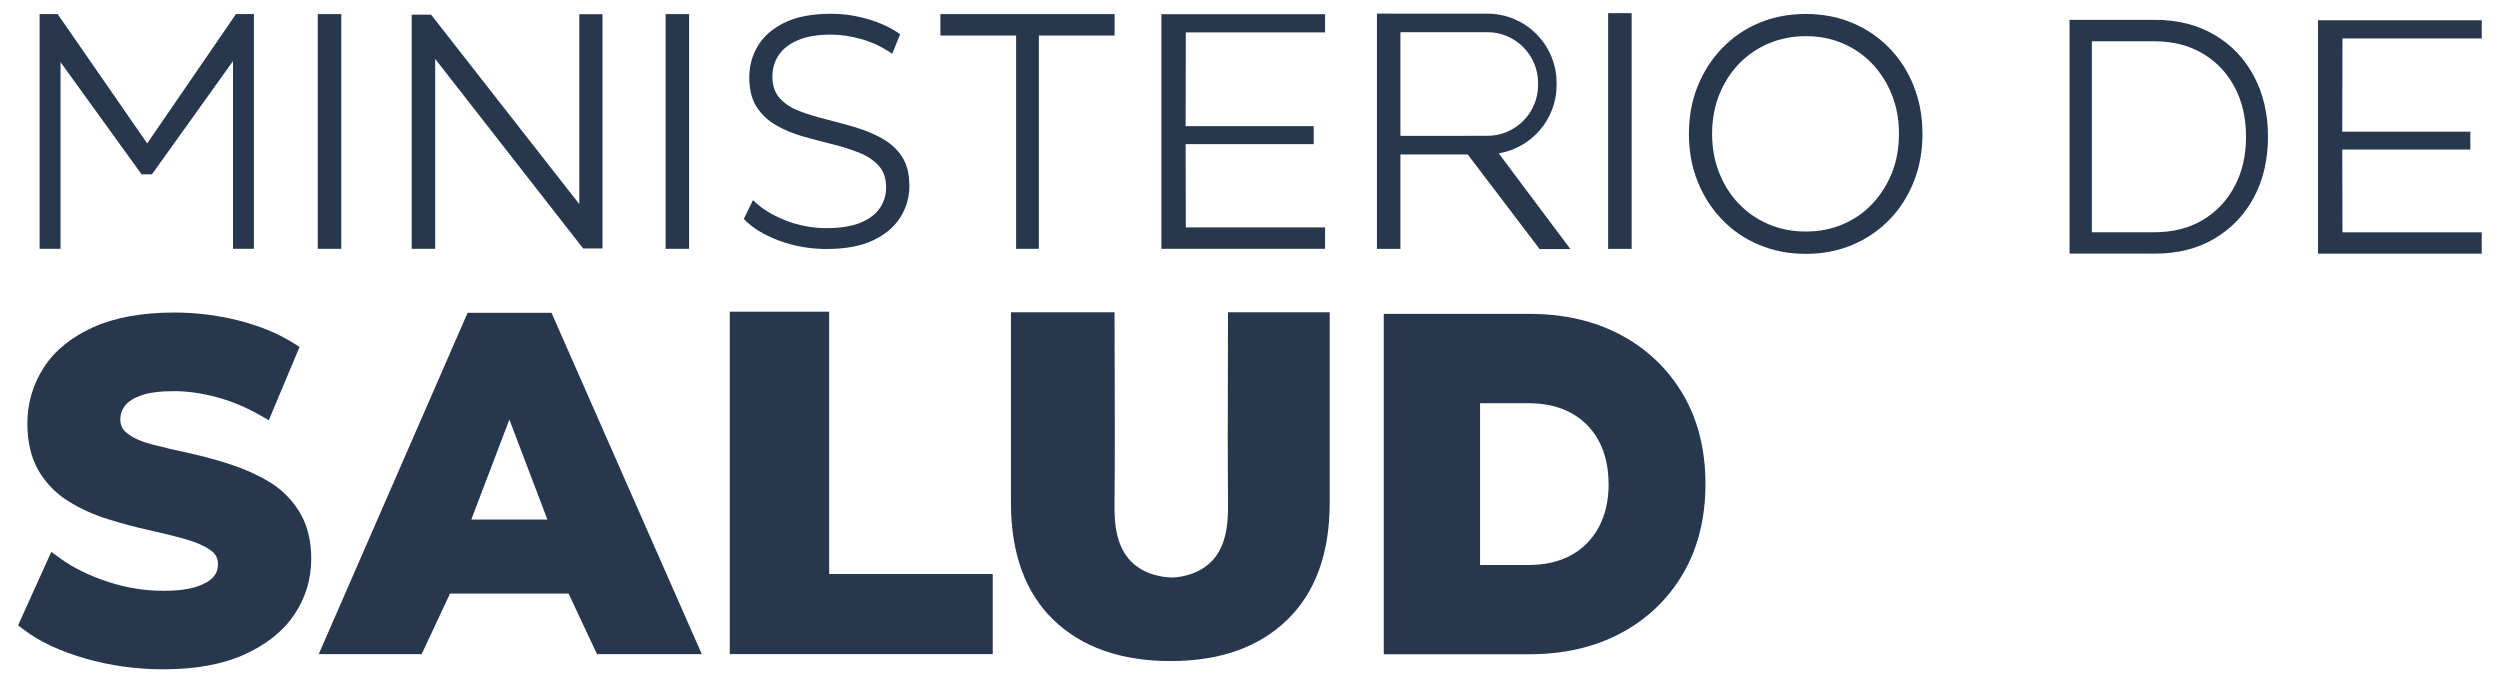
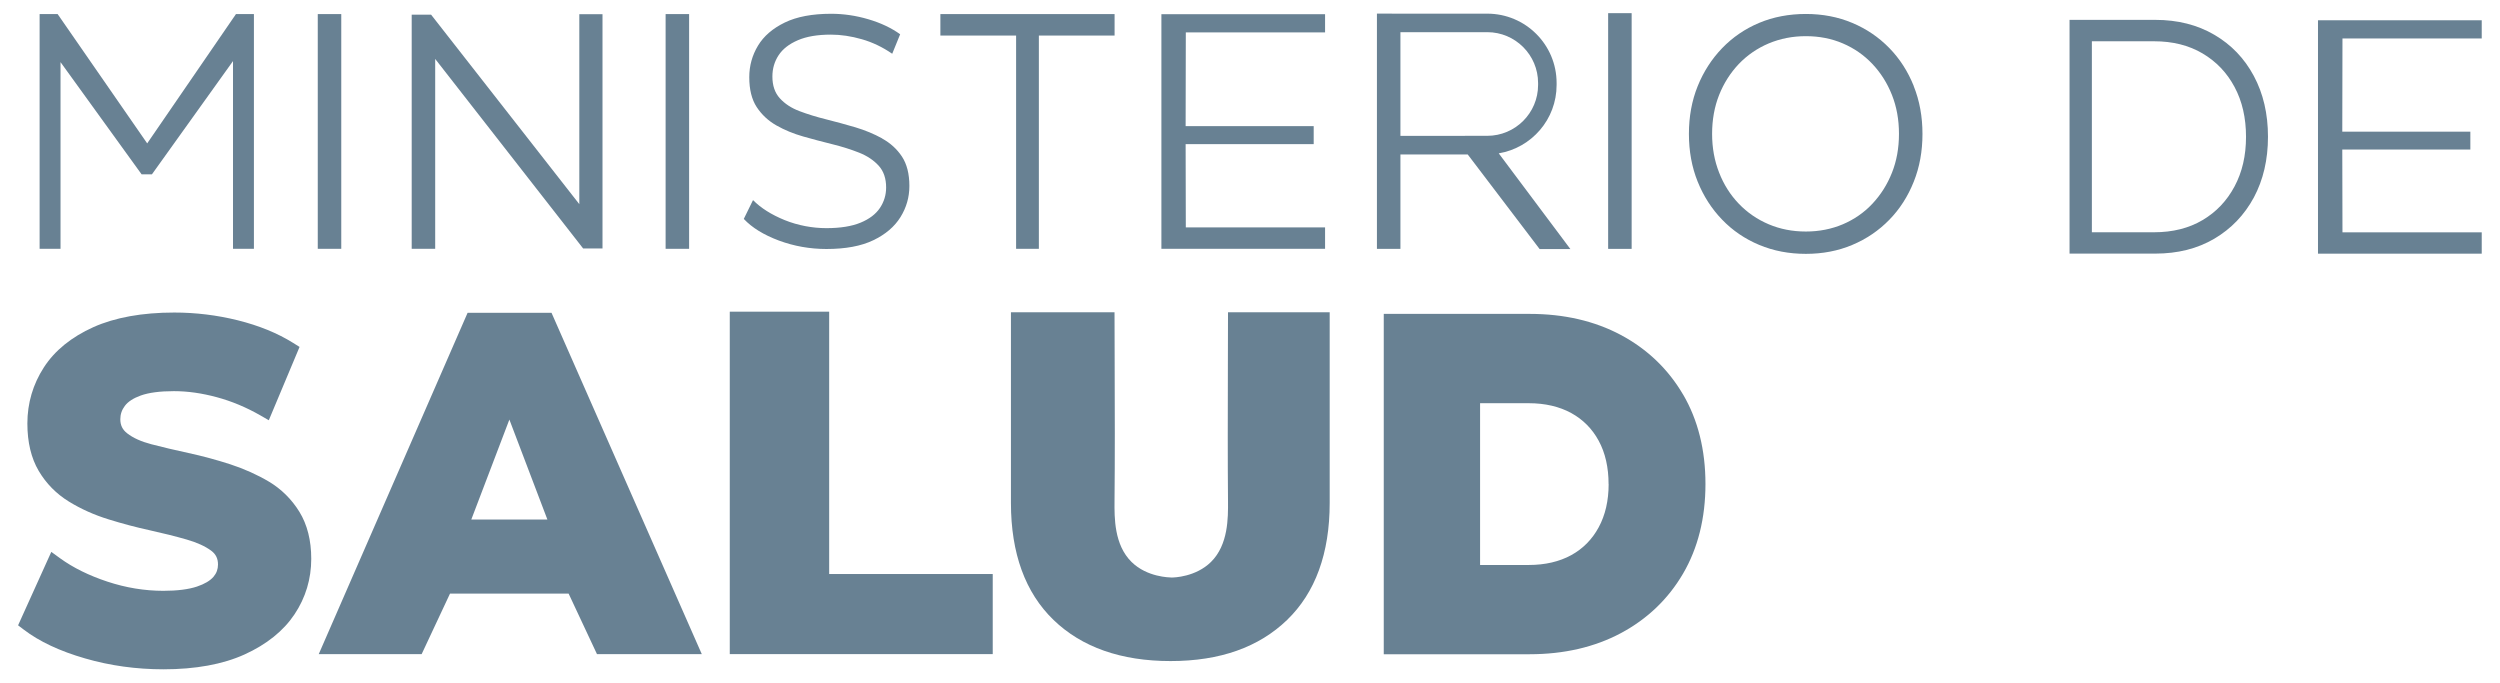
<svg xmlns="http://www.w3.org/2000/svg" id="uuid-86675e92-6c9f-496b-a721-5a45f147da9c" data-name="Capa 1" viewBox="0 0 406.43 110.96">
  <defs>
    <style>
      .uuid-fe69f9e4-549b-4ef1-934c-917f17af6391 {
-         fill: #26374e;
+         fill: #688193;
      }
    </style>
  </defs>
  <g>
    <polygon class="uuid-fe69f9e4-549b-4ef1-934c-917f17af6391" points="23.93 23.31 9.37 2.29 6.44 2.29 6.44 40.45 9.84 40.45 9.84 10.1 23.02 28.34 24.7 28.34 37.88 9.93 37.88 40.45 41.28 40.45 41.28 2.29 38.36 2.29 23.93 23.31" />
    <rect class="uuid-fe69f9e4-549b-4ef1-934c-917f17af6391" x="51.66" y="2.29" width="3.82" height="38.16" />
    <polygon class="uuid-fe69f9e4-549b-4ef1-934c-917f17af6391" points="94.18 33.19 70.08 2.38 66.93 2.38 66.93 40.45 70.75 40.45 70.75 9.58 94.8 40.39 97.95 40.39 97.95 2.31 94.18 2.31 94.18 33.19" />
    <rect class="uuid-fe69f9e4-549b-4ef1-934c-917f17af6391" x="108.21" y="2.29" width="3.82" height="38.16" />
    <path class="uuid-fe69f9e4-549b-4ef1-934c-917f17af6391" d="m143.41,22.5c-1.33-.73-2.77-1.33-4.34-1.8-1.57-.46-3.14-.89-4.73-1.29-1.58-.39-3.04-.84-4.36-1.34-1.33-.5-2.39-1.2-3.2-2.09-.81-.89-1.21-2.07-1.21-3.54,0-1.29.34-2.44,1.01-3.46.67-1.02,1.71-1.83,3.13-2.44,1.41-.61,3.2-.91,5.37-.91,1.62,0,3.3.25,5.04.75s3.38,1.29,4.93,2.36l1.29-3.17c-1.45-1.04-3.17-1.85-5.17-2.44-2-.59-4.01-.89-6.04-.89-3.07,0-5.58.47-7.54,1.42-1.96.95-3.42,2.2-4.36,3.76s-1.42,3.27-1.42,5.13c0,2,.4,3.62,1.21,4.86.81,1.23,1.88,2.23,3.2,2.98s2.78,1.35,4.36,1.8c1.58.45,3.17.87,4.75,1.26,1.58.39,3.03.85,4.34,1.37,1.31.52,2.37,1.23,3.18,2.12.81.89,1.21,2.08,1.21,3.54,0,1.22-.34,2.33-1.01,3.33-.67,1-1.72,1.8-3.15,2.39-1.43.59-3.28.89-5.55.89s-4.64-.44-6.79-1.31c-2.15-.88-3.87-1.96-5.14-3.25l-1.5,3.06c1.34,1.43,3.25,2.6,5.71,3.52,2.46.91,5.04,1.37,7.72,1.37,3.1,0,5.64-.47,7.62-1.42,1.98-.95,3.45-2.2,4.42-3.76s1.45-3.25,1.45-5.07c0-1.97-.41-3.56-1.21-4.78-.81-1.22-1.88-2.19-3.2-2.92Z" />
    <polygon class="uuid-fe69f9e4-549b-4ef1-934c-917f17af6391" points="152.88 5.78 165.19 5.78 165.19 40.45 168.89 40.45 168.89 5.78 181.2 5.78 181.2 2.29 152.88 2.29 152.88 5.78" />
    <rect class="uuid-fe69f9e4-549b-4ef1-934c-917f17af6391" x="261.44" y="2.14" width="3.82" height="38.32" />
    <path class="uuid-fe69f9e4-549b-4ef1-934c-917f17af6391" d="m311.12,13.98c-.95-2.37-2.27-4.43-3.98-6.18s-3.71-3.11-6.02-4.08c-2.31-.97-4.82-1.45-7.54-1.45s-5.29.48-7.59,1.45c-2.31.97-4.31,2.34-6.02,4.11-1.7,1.77-3.03,3.83-3.98,6.19s-1.42,4.94-1.42,7.75.47,5.39,1.42,7.75,2.27,4.42,3.98,6.19c1.7,1.77,3.72,3.14,6.04,4.11s4.85,1.45,7.57,1.45,5.24-.48,7.54-1.45c2.31-.97,4.31-2.33,6.02-4.08s3.03-3.81,3.98-6.19c.95-2.37,1.42-4.96,1.42-7.77s-.47-5.4-1.42-7.77Zm-3.54,14.1c-.76,1.92-1.82,3.59-3.18,5.04s-2.96,2.55-4.8,3.34c-1.84.78-3.85,1.18-6.02,1.18s-4.18-.39-6.04-1.18-3.48-1.9-4.86-3.34c-1.38-1.44-2.45-3.13-3.2-5.06-.76-1.93-1.14-4.03-1.14-6.3s.38-4.41,1.14-6.32,1.83-3.59,3.2-5.04c1.38-1.44,3-2.55,4.86-3.34,1.86-.78,3.87-1.18,6.04-1.18s4.18.39,6.02,1.18c1.84.79,3.44,1.9,4.8,3.34,1.36,1.44,2.42,3.12,3.18,5.04.76,1.92,1.14,4.02,1.14,6.32s-.38,4.41-1.14,6.32Z" />
    <polygon class="uuid-fe69f9e4-549b-4ef1-934c-917f17af6391" points="192.78 36.97 192.75 23.43 213.57 23.43 213.57 20.51 192.75 20.51 192.78 5.27 215.42 5.27 215.42 2.31 188.81 2.31 188.81 40.45 215.42 40.45 215.42 36.97 192.78 36.97" />
    <path class="uuid-fe69f9e4-549b-4ef1-934c-917f17af6391" d="m243.66,24.93c5.33-.9,9.4-5.52,9.4-11.11v-.33c0-6.23-5.05-11.27-11.27-11.27h-14.12s-3.82-.01-3.82-.01v38.25h3.82v-15.35h10.94l11.69,15.38h5l-11.64-15.55Zm-5.51-2.84h-10.48V5.23h14.12c4.56,0,8.26,3.71,8.26,8.26v.33c0,4.56-3.71,8.26-8.26,8.26h-3.63Z" />
  </g>
  <g>
    <path class="uuid-fe69f9e4-549b-4ef1-934c-917f17af6391" d="m359.98,5.65c-2.75-1.61-5.95-2.42-9.6-2.42h-13.93v38h13.93c3.65,0,6.85-.8,9.6-2.42s4.89-3.85,6.43-6.7c1.53-2.86,2.3-6.15,2.3-9.88s-.77-7.02-2.3-9.88c-1.53-2.86-3.67-5.09-6.43-6.7Zm3.3,24.65c-1.24,2.33-2.97,4.16-5.2,5.48-2.23,1.32-4.86,1.98-7.89,1.98h-10.11V6.71h10.11c3.03,0,5.66.66,7.89,1.98,2.23,1.32,3.97,3.14,5.2,5.46,1.24,2.32,1.86,5.01,1.86,8.09s-.62,5.73-1.86,8.06Z" />
    <polygon class="uuid-fe69f9e4-549b-4ef1-934c-917f17af6391" points="380.82 37.77 380.79 24.31 401.61 24.31 401.61 21.41 380.79 21.41 380.82 6.25 403.46 6.25 403.46 3.3 376.84 3.3 376.84 41.24 403.46 41.24 403.46 37.77 380.82 37.77" />
  </g>
  <g>
    <path class="uuid-fe69f9e4-549b-4ef1-934c-917f17af6391" d="m43.75,78.32c-1.91-1.14-4.04-2.09-6.32-2.84-2.23-.72-4.51-1.34-6.78-1.83-2.22-.48-4.25-.96-6.05-1.43-1.64-.43-2.96-1.02-3.92-1.77-.76-.59-1.12-1.31-1.12-2.29,0-.8.24-1.52.74-2.18.51-.68,1.38-1.25,2.58-1.68,1.31-.47,3.13-.71,5.39-.71s4.54.33,6.96.98c2.41.65,4.79,1.64,7.06,2.94l1.41.81,5-11.92-1.04-.65c-2.56-1.6-5.59-2.83-9.01-3.68-3.38-.84-6.85-1.26-10.31-1.26-5.22,0-9.64.8-13.15,2.37-3.58,1.61-6.29,3.81-8.06,6.55-1.77,2.74-2.68,5.81-2.68,9.12,0,3.04.62,5.63,1.84,7.7,1.21,2.05,2.86,3.73,4.91,4.99,1.95,1.2,4.11,2.17,6.44,2.89,2.25.7,4.51,1.3,6.72,1.78,2.16.48,4.17.98,5.98,1.5,1.68.48,3.03,1.1,4,1.82.75.56,1.1,1.28,1.1,2.24,0,.77-.24,1.42-.73,2-.54.63-1.44,1.17-2.69,1.59-1.35.45-3.18.69-5.46.69-3.04,0-6.1-.5-9.09-1.49-3-.99-5.59-2.27-7.7-3.8l-1.43-1.04-5.4,11.94.91.69c2.52,1.93,5.88,3.51,9.98,4.69,4.05,1.18,8.34,1.77,12.73,1.77,5.22,0,9.66-.81,13.19-2.41,3.59-1.63,6.33-3.83,8.13-6.53,1.81-2.71,2.72-5.75,2.72-9.02,0-3-.65-5.57-1.93-7.65-1.26-2.04-2.93-3.69-4.95-4.9Z" />
    <path class="uuid-fe69f9e4-549b-4ef1-934c-917f17af6391" d="m76.02,50.85l-24.2,55.49h16.73l4.61-9.84h19.28l4.61,9.84h17.04l-24.43-55.49h-13.64Zm12.97,33.61h-12.37l6.19-16.25,6.18,16.25Z" />
    <polygon class="uuid-fe69f9e4-549b-4ef1-934c-917f17af6391" points="134.8 50.67 118.64 50.67 118.64 106.34 161.39 106.34 161.39 93.32 134.8 93.32 134.8 50.67" />
    <path class="uuid-fe69f9e4-549b-4ef1-934c-917f17af6391" d="m199.62,59.16c-.02,8.38-.04,15.62.02,22.32v.03c.02,2.64.06,7.06-2.77,9.85-2.48,2.44-6,2.53-6.39,2.53-.35-.02-3.99-.04-6.52-2.53-2.84-2.79-2.79-7.22-2.77-9.88.07-6.95.05-14.58.02-23.42l-.02-7.29h-16.84v31c0,8.18,2.33,14.58,6.93,19.02,4.59,4.43,10.98,6.68,19.02,6.68s14.35-2.25,18.94-6.68c4.6-4.44,6.93-10.84,6.93-19.02v-31h-16.53l-.02,8.39Zm1.39,22.31h0,0Z" />
    <path class="uuid-fe69f9e4-549b-4ef1-934c-917f17af6391" d="m273.62,64.14c-2.42-4.13-5.82-7.39-10.11-9.68-4.27-2.28-9.25-3.43-14.82-3.43h-23.73v55.33h23.73c5.56,0,10.55-1.15,14.82-3.43,4.29-2.29,7.69-5.54,10.11-9.68,2.41-4.12,3.64-9.02,3.64-14.56s-1.22-10.43-3.64-14.56Zm-12.1,14.56c0,2.68-.54,5.04-1.62,7.03-1.06,1.96-2.56,3.48-4.46,4.52-1.93,1.06-4.26,1.6-6.92,1.6h-7.9v-26.3h7.9c2.66,0,4.98.54,6.92,1.6,1.91,1.05,3.41,2.56,4.46,4.5,1.07,1.96,1.61,4.34,1.61,7.06Z" />
  </g>
</svg>
